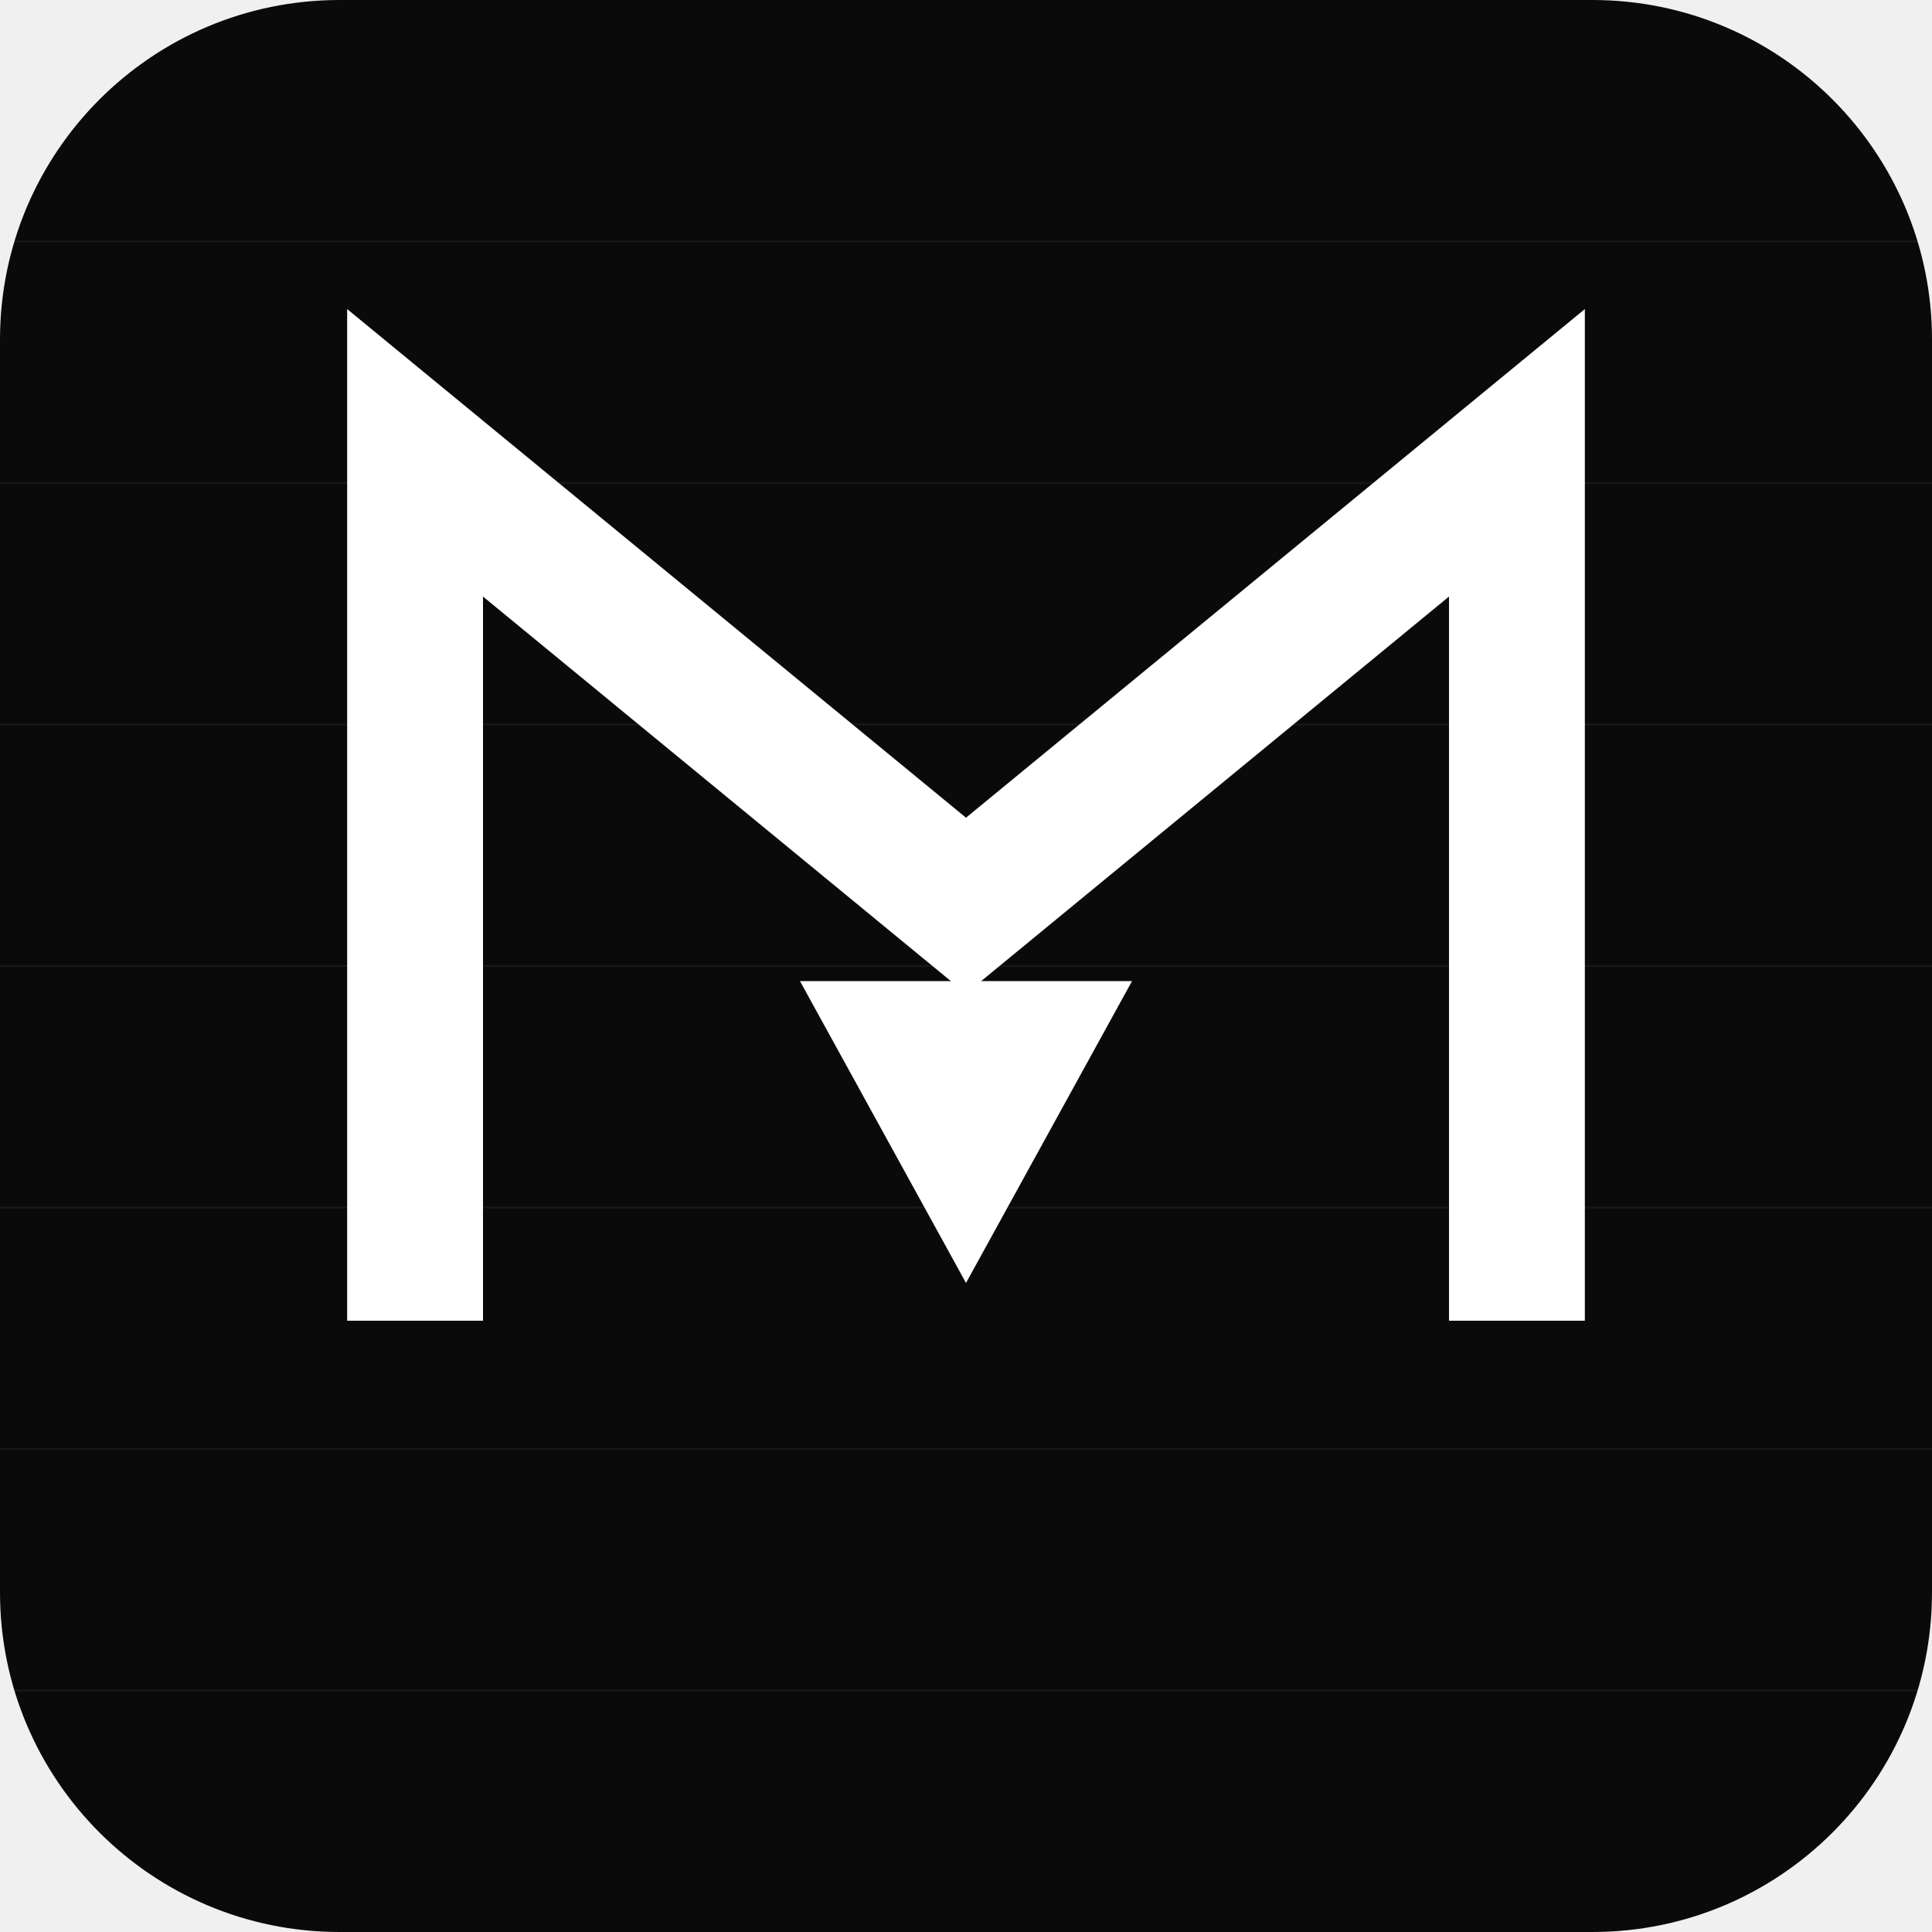
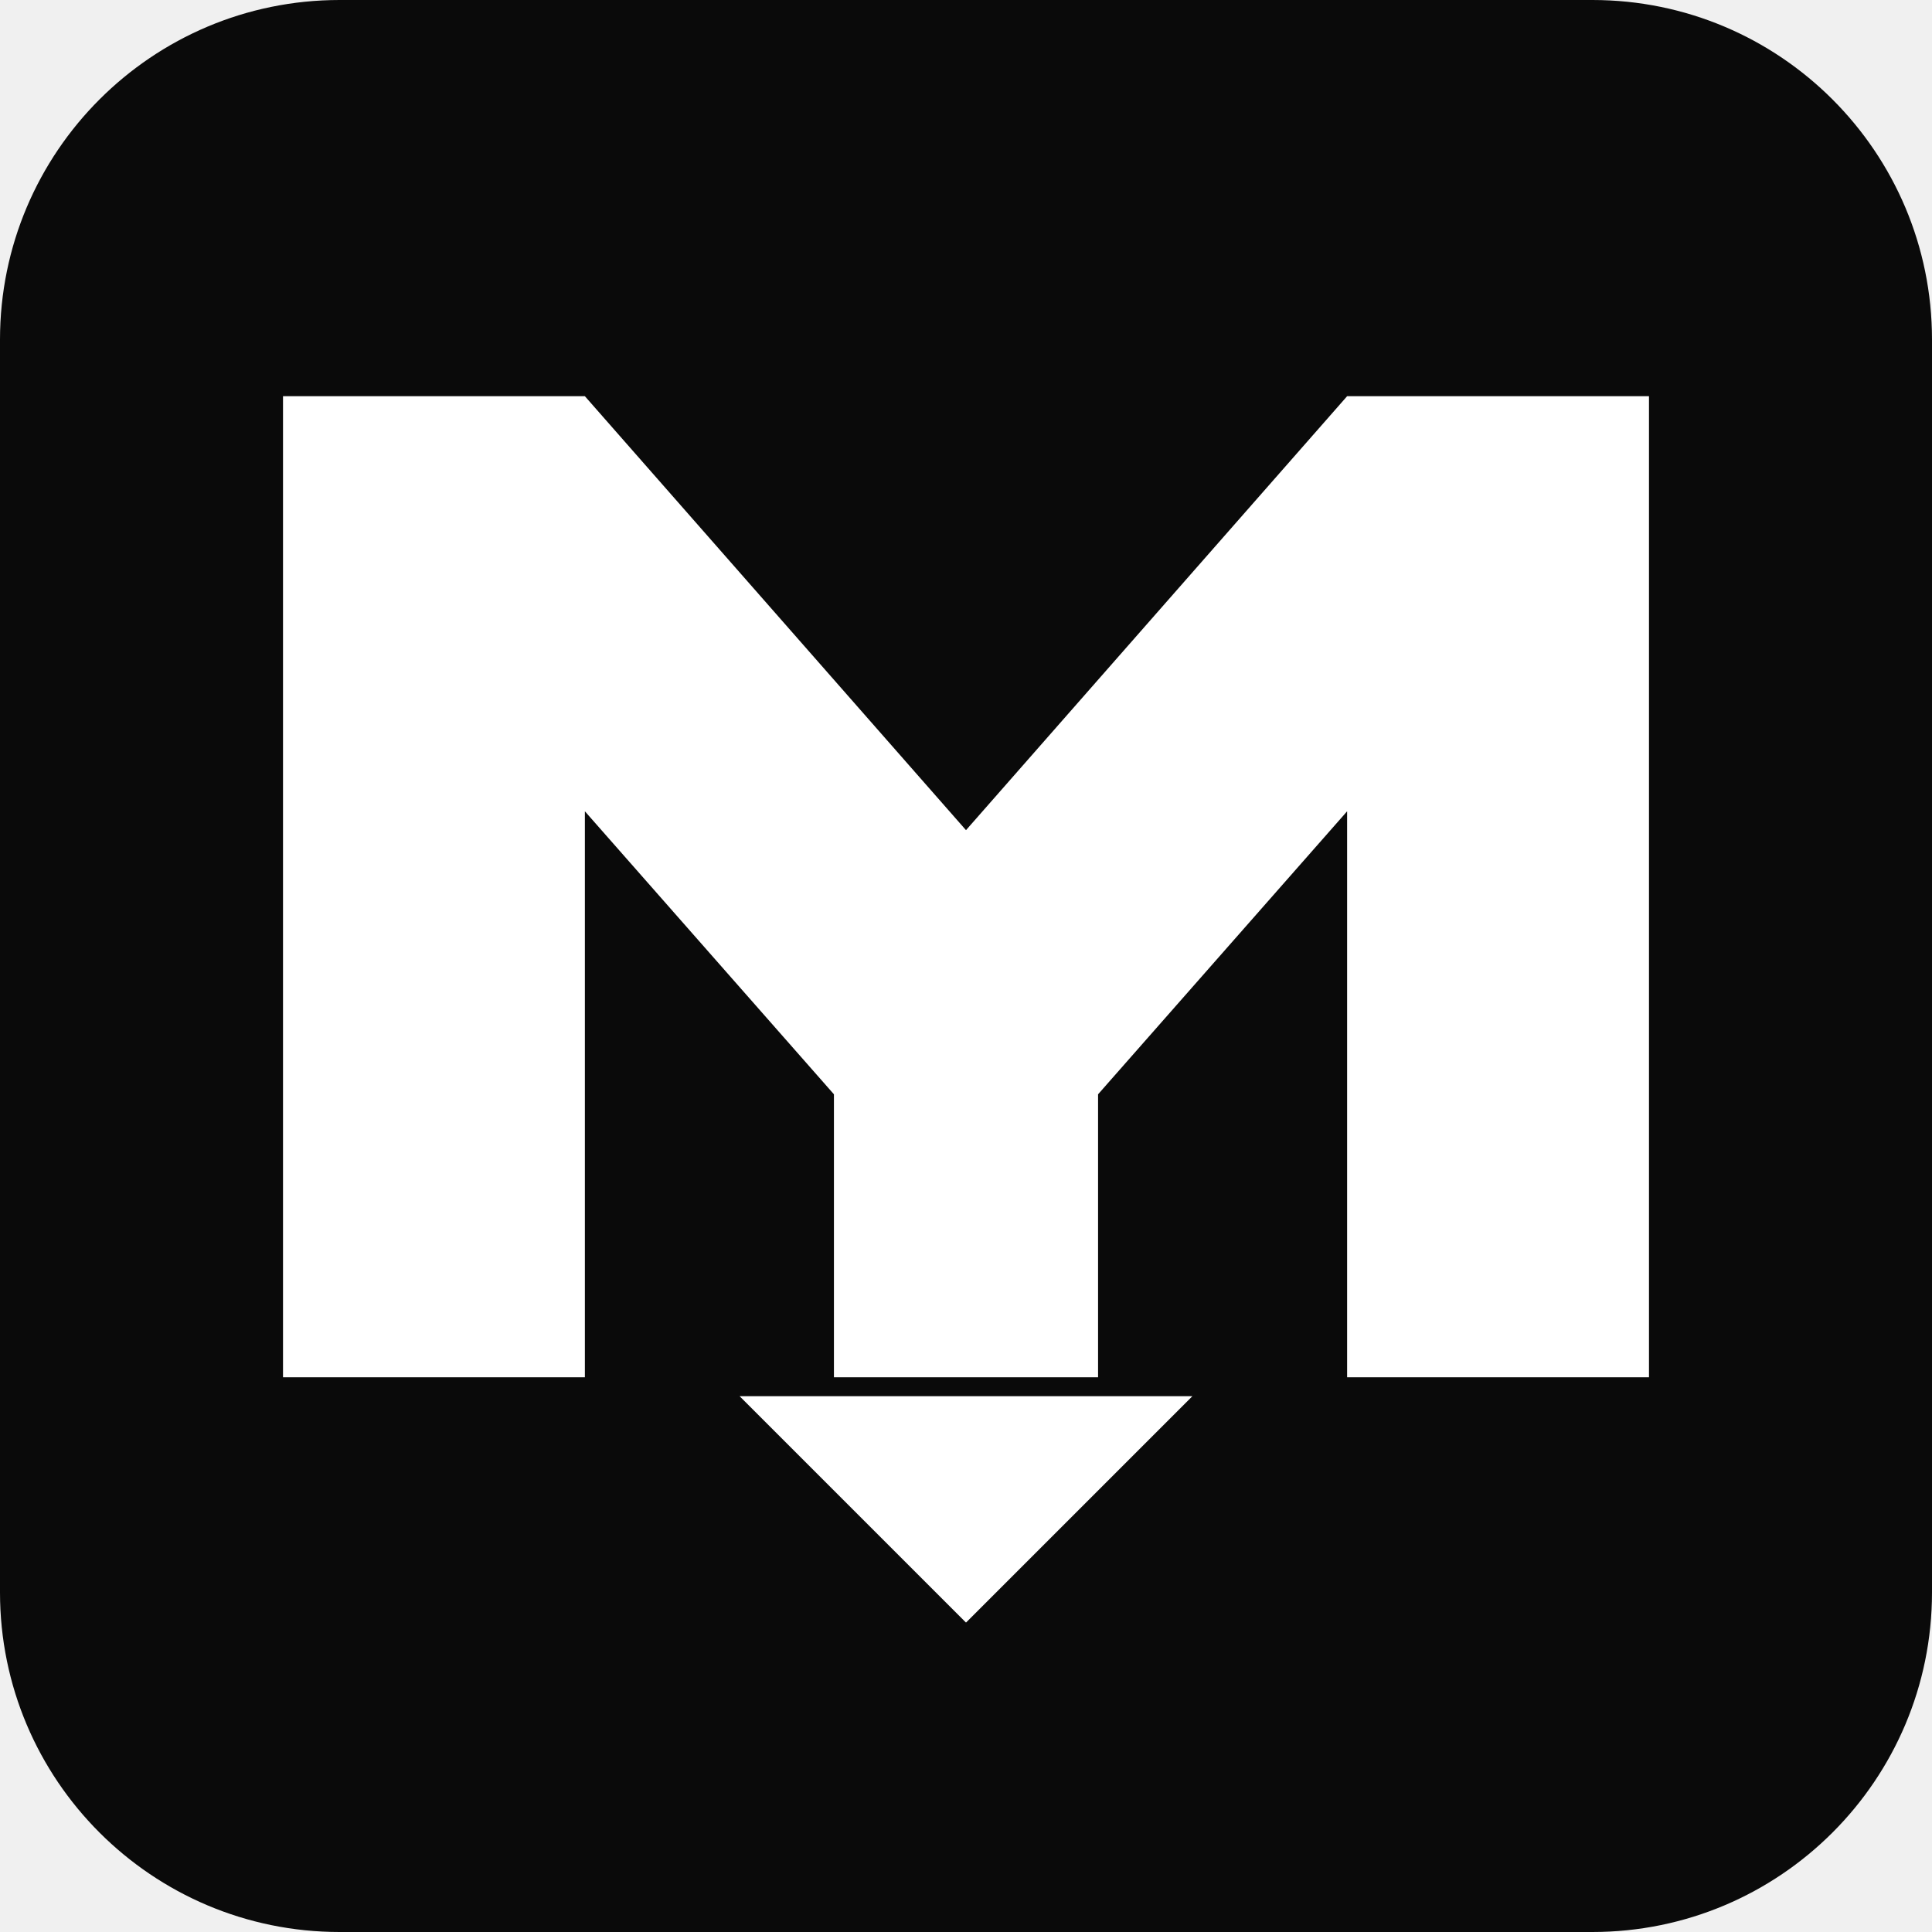
<svg xmlns="http://www.w3.org/2000/svg" viewBox="0 0 1024 1024">
  <defs>
    <clipPath id="rounded">
      <rect width="1024" height="1024" rx="180" ry="180" />
    </clipPath>
  </defs>
  <g clip-path="url(#rounded)">
    <rect width="1024" height="1024" fill="#0A0A0A" />
-     <g opacity="0.06" stroke="#fff" stroke-width="1">
-       <line x1="0" y1="128" x2="1024" y2="128" />
-       <line x1="0" y1="256" x2="1024" y2="256" />
-       <line x1="0" y1="384" x2="1024" y2="384" />
-       <line x1="0" y1="512" x2="1024" y2="512" />
-       <line x1="0" y1="640" x2="1024" y2="640" />
-       <line x1="0" y1="768" x2="1024" y2="768" />
-       <line x1="0" y1="896" x2="1024" y2="896" />
-     </g>
-     <g fill="none" stroke="#FFFFFF" stroke-width="72" stroke-linejoin="miter" stroke-linecap="butt">
-       <polyline points="220,700 220,240 512,480 804,240 804,700" />
-     </g>
-     <polygon points="512,520 600,520 512,680 424,520" fill="#FFFFFF" />
+     <path d="       M 150,730       L 150,210       L 310,210       L 512,440       L 714,210       L 874,210       L 874,730       L 714,730       L 714,430       L 582,580       L 582,730       L 442,730       L 442,580       L 310,430       L 310,730       Z     " fill="#FFFFFF" />
+     <polygon points="392,740 512,860 632,740" fill="#FFFFFF" />
  </g>
</svg>
